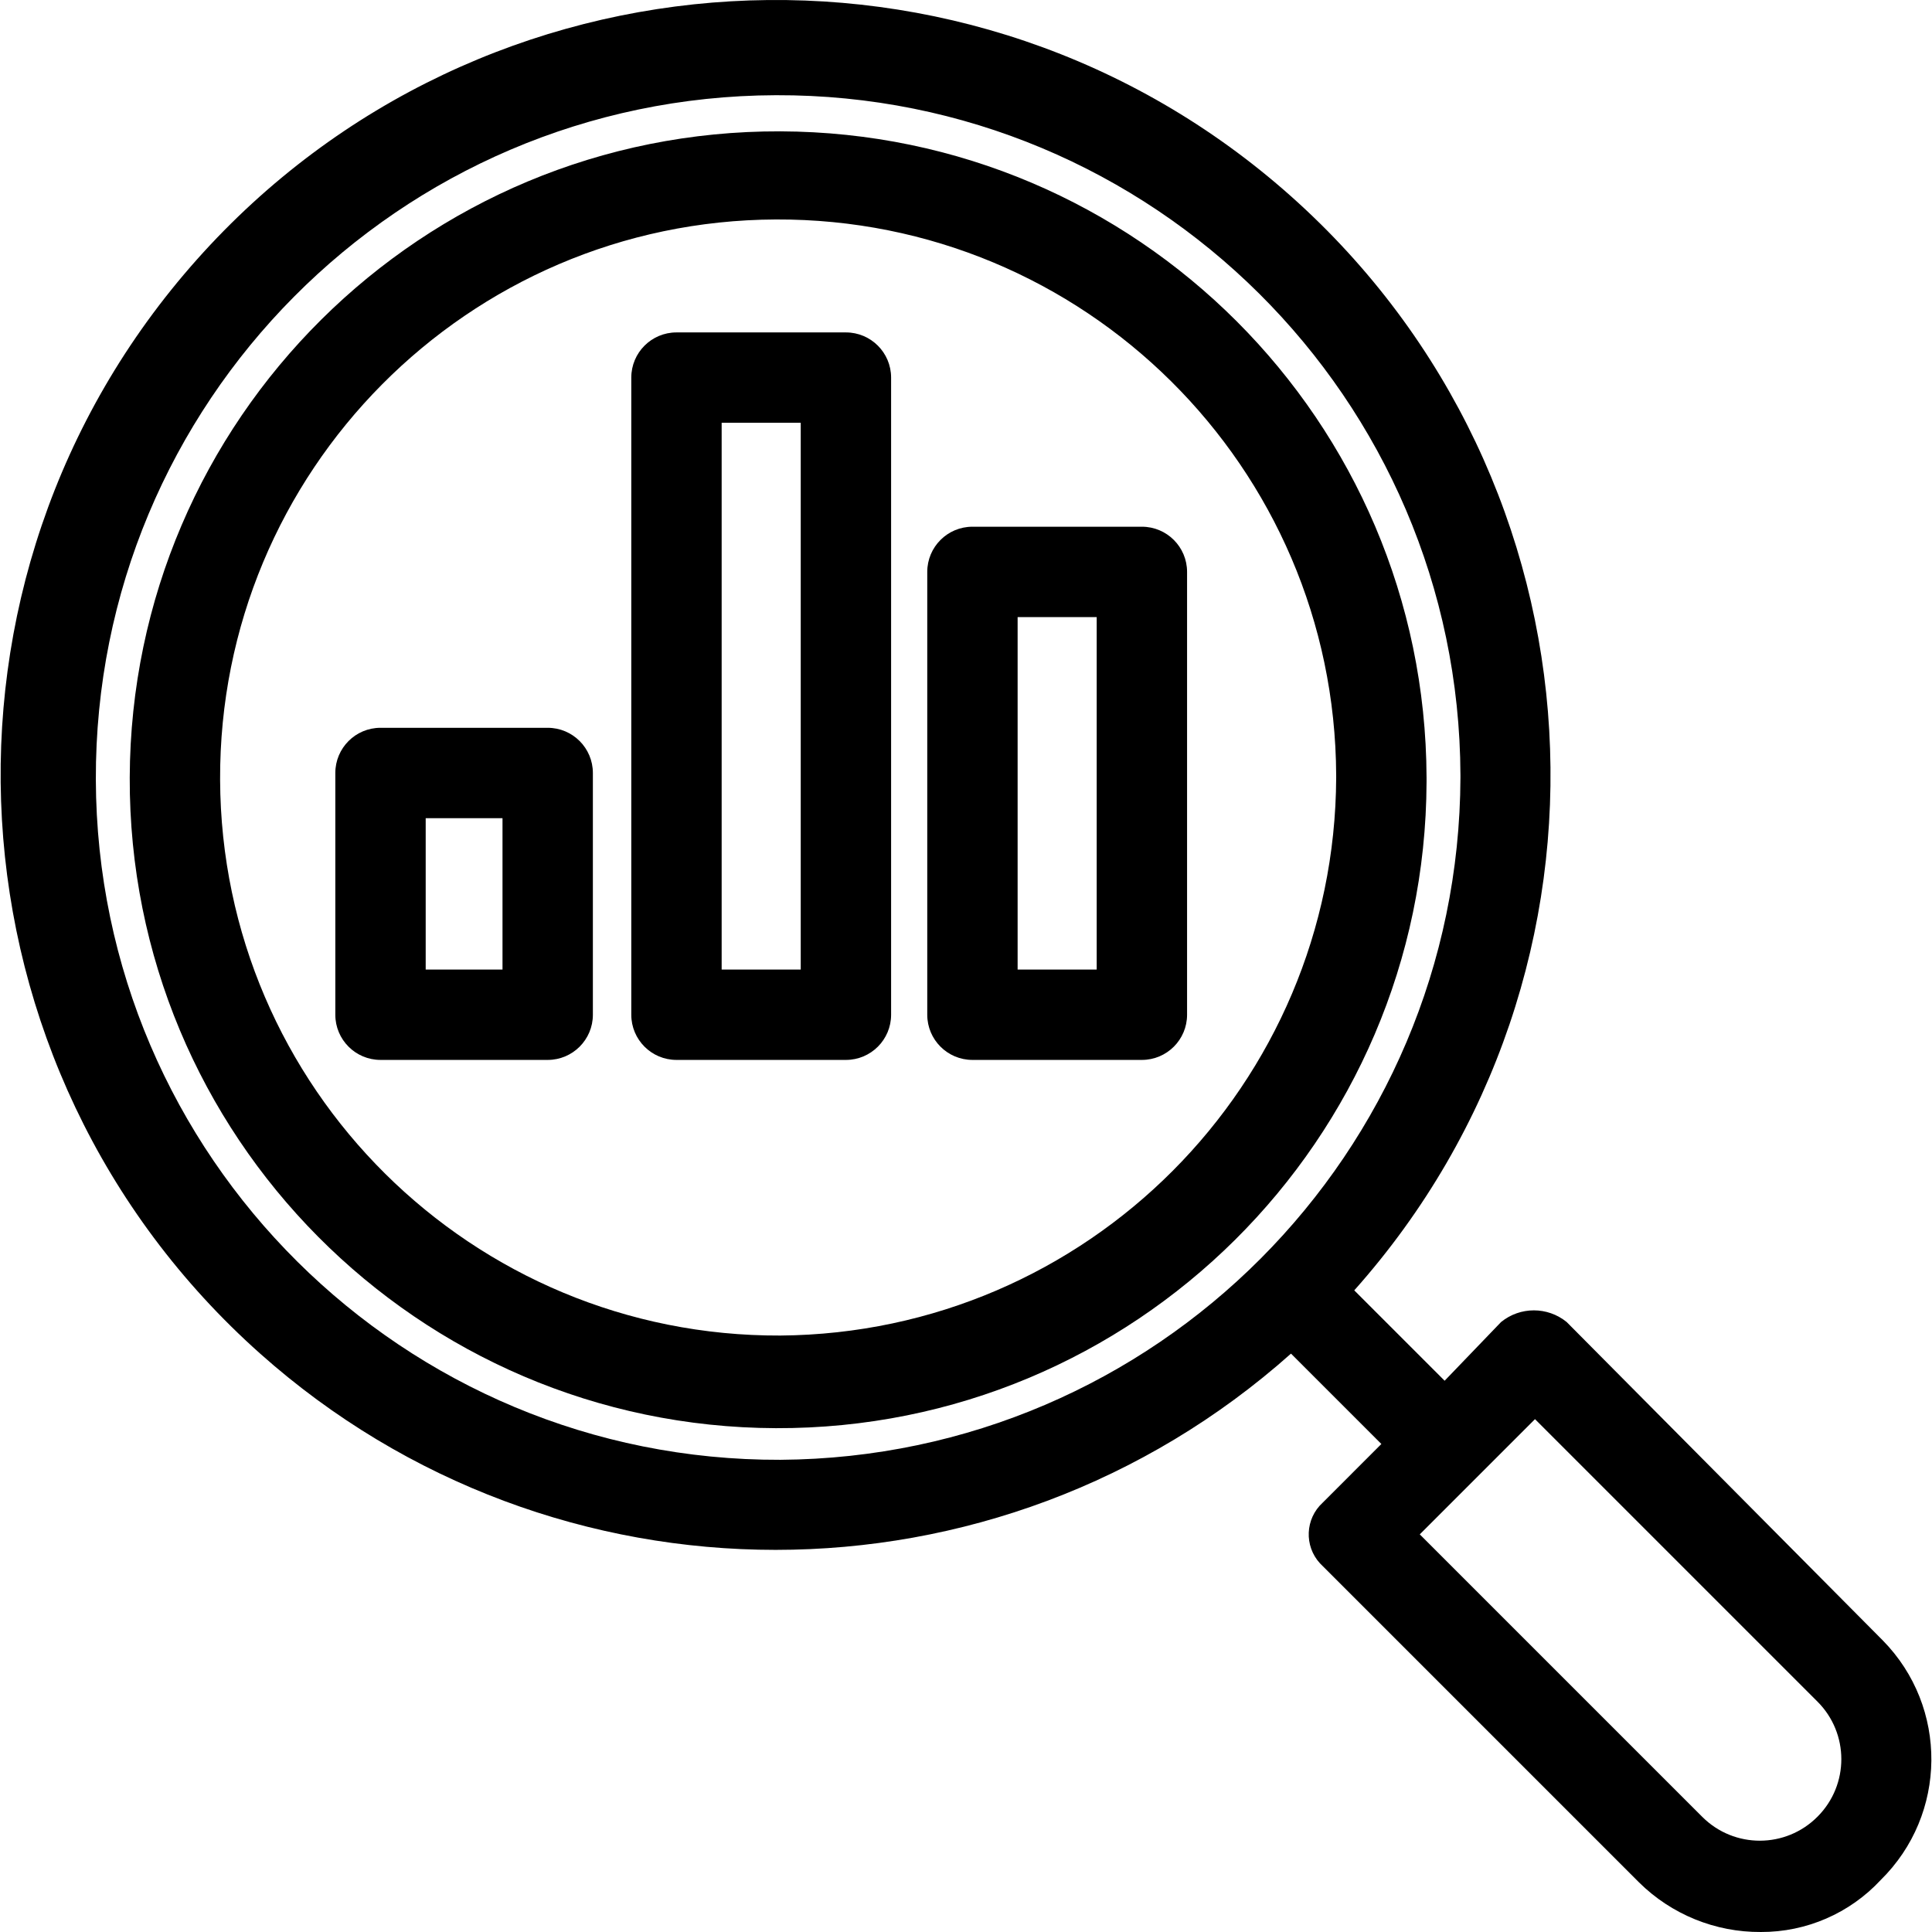
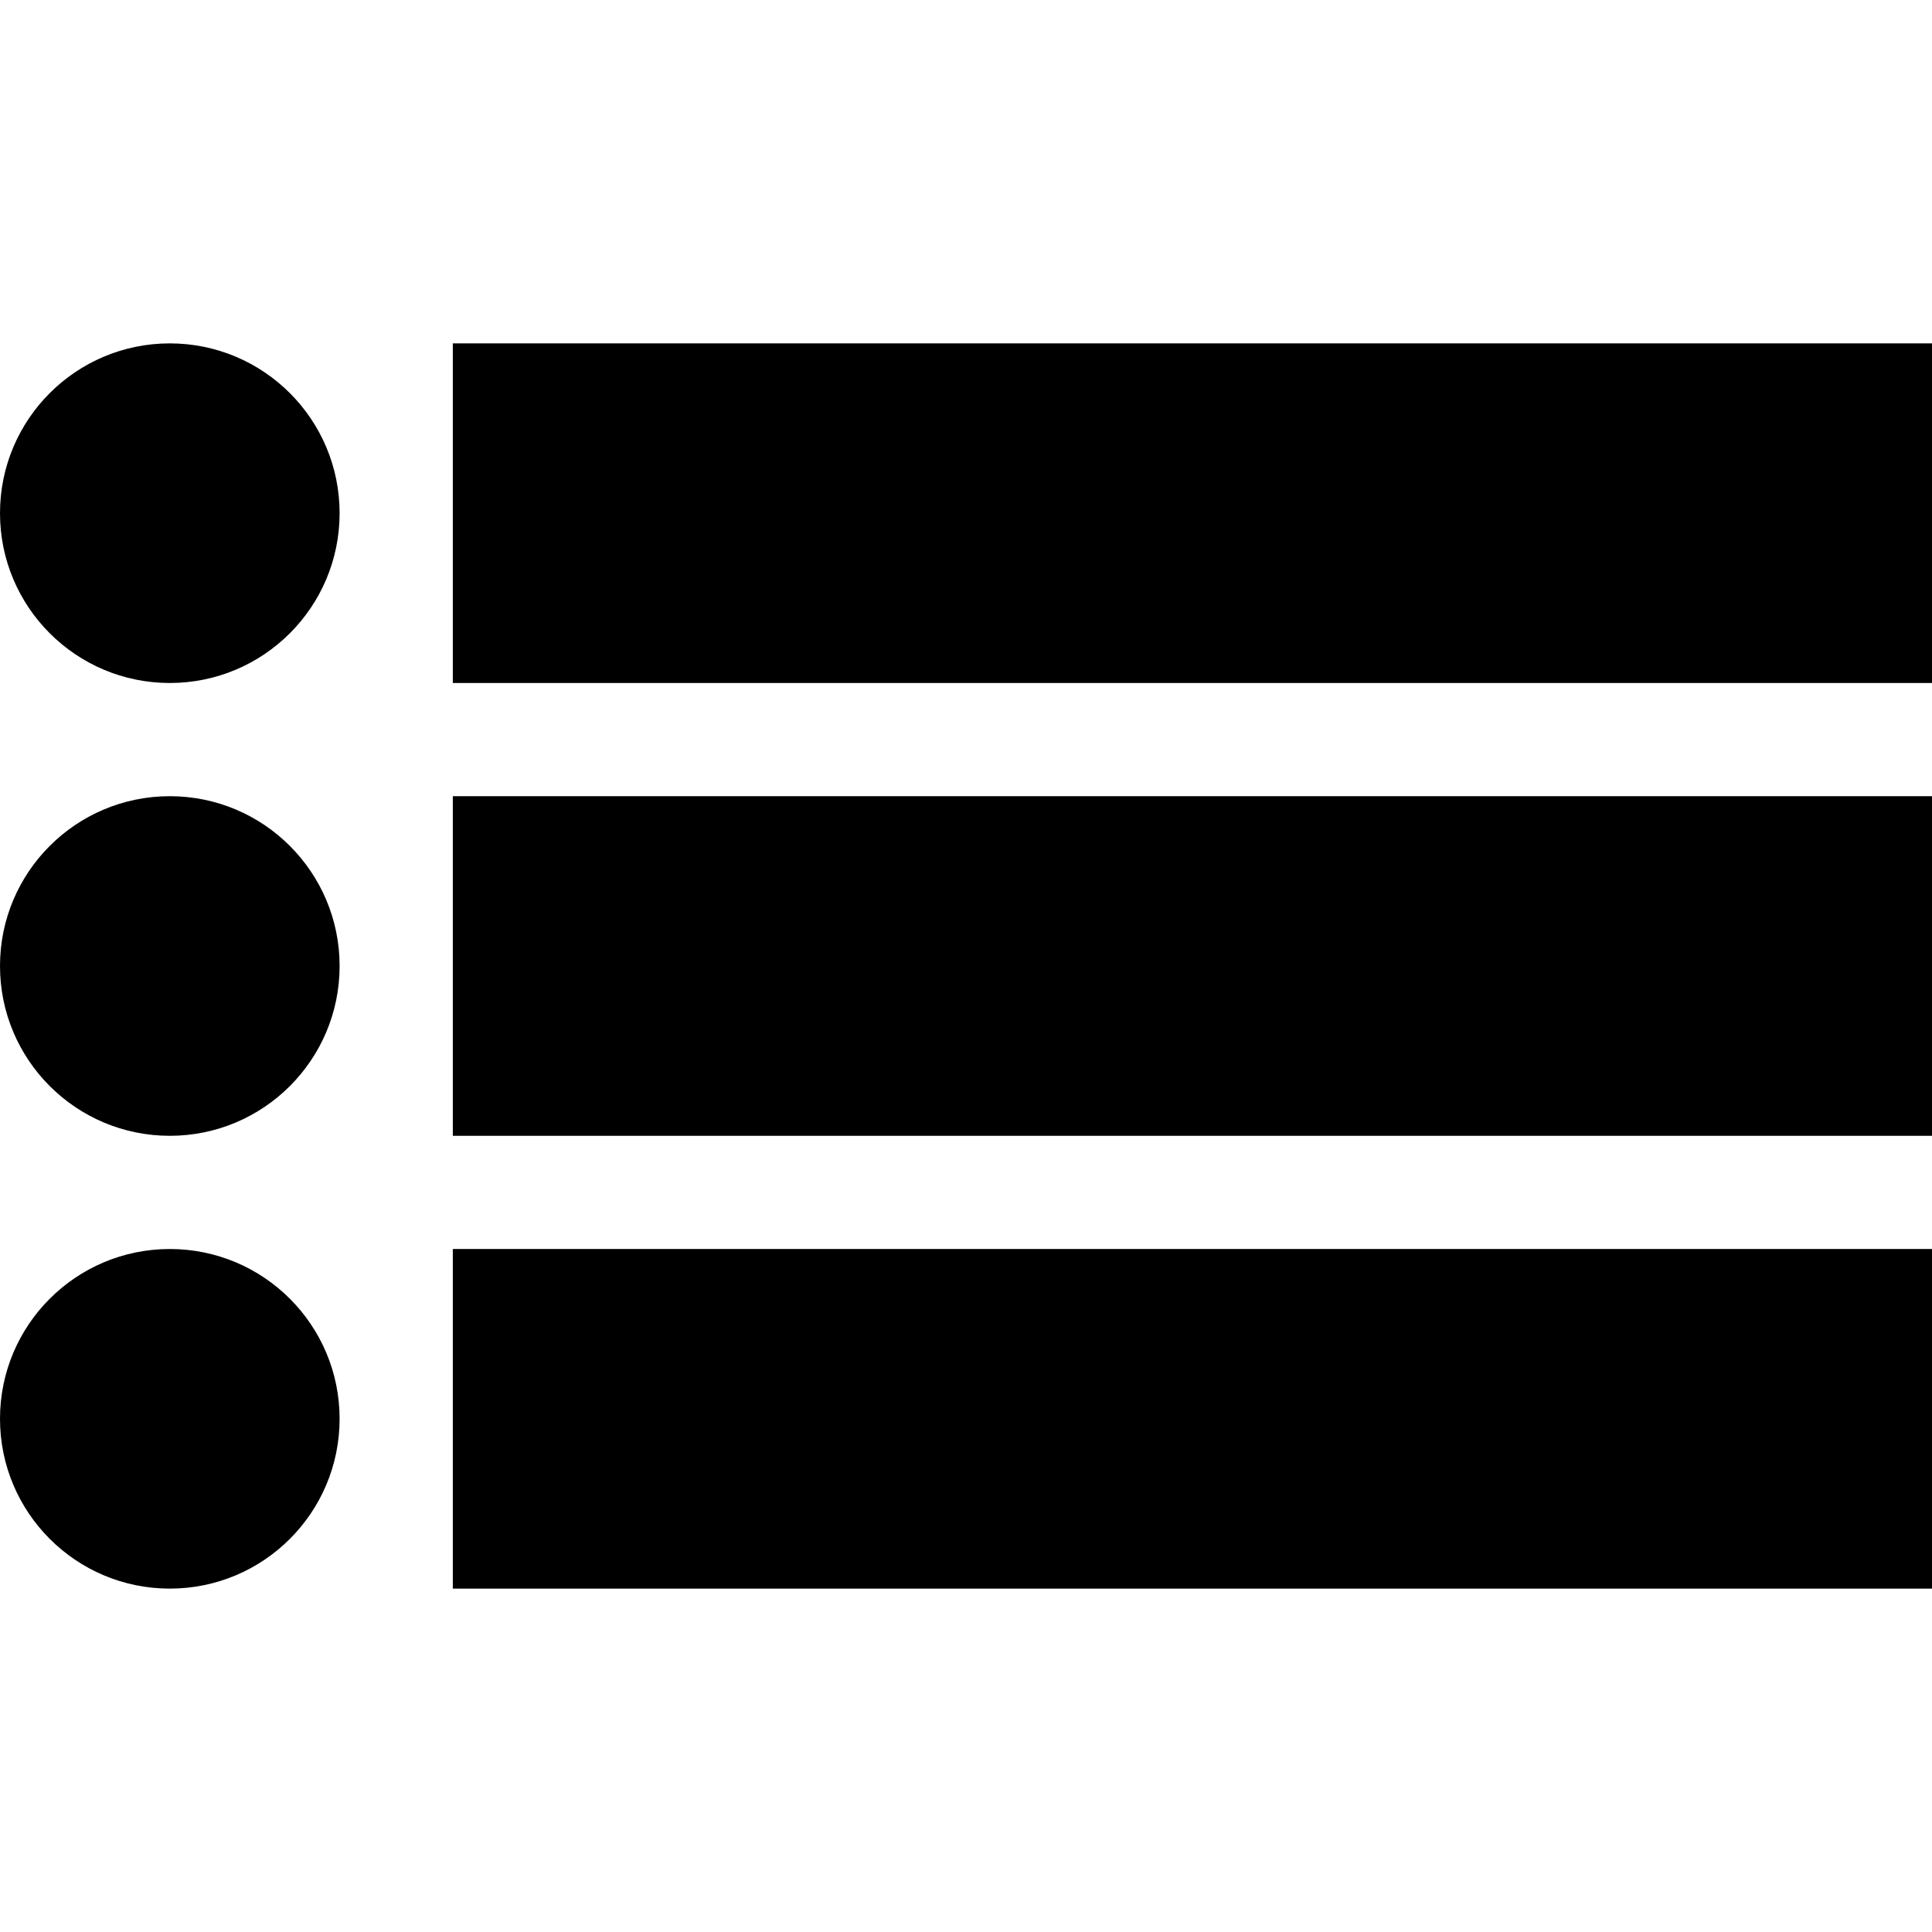
- <svg xmlns="http://www.w3.org/2000/svg" version="1.1" id="Capa_1" x="0px" y="0px" viewBox="0 0 446.766 446.766" style="enable-background:new 0 0 446.766 446.766;" xml:space="preserve">
+ <svg xmlns="http://www.w3.org/2000/svg" id="Capa_1" enable-background="new 0 0 512 512" height="512" viewBox="0 0 512 512" width="512">
  <g>
-     <g>
-       <g>
-         <path d="M195.615,76.871h-39.184c-5.771,0-10.449,4.678-10.449,10.449v147.331c0,5.771,4.678,10.449,10.449,10.449h39.184     c5.771,0,10.449-4.678,10.449-10.449V87.32C206.064,81.55,201.385,76.871,195.615,76.871z M185.166,224.202H166.88V97.769h18.286     V224.202z" />
-         <path d="M224.872,121.802c-5.771,0-10.449,4.678-10.449,10.449v102.4c0,5.771,4.678,10.449,10.449,10.449h39.184     c5.771,0,10.449-4.678,10.449-10.449v-102.4c0-5.771-4.678-10.449-10.449-10.449H224.872z M253.606,224.202h-18.286V142.7h18.286     V224.202z" />
-         <path d="M126.651,168.3H87.99c-5.771,0-10.449,4.678-10.449,10.449v55.902c0,5.771,4.678,10.449,10.449,10.449h38.661     c5.771,0,10.449-4.678,10.449-10.449v-55.902C137.1,172.978,132.422,168.3,126.651,168.3z M116.202,224.202H98.439v-35.004     h17.763V224.202z" />
-         <path d="M180.464,30.373C97.653,30.085,30.288,96.983,30,179.794c-0.288,82.811,66.61,150.175,149.42,150.464     c82.811,0.288,150.175-66.61,150.464-149.42c0.001-0.348,0.001-0.695,0-1.043C329.597,97.39,262.867,30.66,180.464,30.373z      M308.986,179.794c-0.284,70.948-57.576,128.473-128.522,129.045c-71.269,0.289-129.278-57.252-129.566-128.521     S108.15,51.04,179.419,50.751c71.269-0.289,129.278,57.252,129.566,128.521C308.986,179.446,308.986,179.62,308.986,179.794z" />
-         <path d="M435.386,379.337c-0.162-0.165-0.325-0.328-0.49-0.49l-72.62-73.143c-4.414-3.585-10.737-3.585-15.151,0l-13.061,13.584     l-20.898-20.898c65.826-73.905,59.276-187.179-14.629-253.005S111.358-13.891,45.532,60.014s-59.276,187.179,14.629,253.004     c67.938,60.511,170.438,60.511,238.376,0l20.898,20.898L305.851,347.5c-4.04,3.706-4.31,9.986-0.603,14.025     c0.192,0.21,0.394,0.411,0.603,0.603l73.143,73.143c7.502,7.43,17.654,11.566,28.212,11.494     c10.503,0.036,20.542-4.321,27.69-12.016C450.333,419.583,450.553,394.774,435.386,379.337z M180.464,337.573     c-87.139,0.289-158.013-70.117-158.301-157.256C21.874,93.178,92.28,22.304,179.419,22.016     c87.139-0.289,158.013,70.117,158.301,157.256c0.001,0.174,0.001,0.348,0.001,0.522     C337.436,266.611,267.28,337.001,180.464,337.573z M420.314,420.074c-0.015,0.015-0.031,0.031-0.046,0.046     c-7.332,7.358-19.241,7.378-26.599,0.046c-0.015-0.015-0.031-0.031-0.046-0.046l-65.306-65.306l26.645-26.645l65.306,65.306     C427.625,400.808,427.646,412.716,420.314,420.074z" />
-       </g>
-     </g>
+     <path d="m120 91h392v90h-392z" />
+     <circle cx="45" cy="136" r="45" />
+     <path d="m120 211h392v90h-392z" />
+     <circle cx="45" cy="256" r="45" />
+     <path d="m120 331h392v90h-392z" />
+     <circle cx="45" cy="376" r="45" />
  </g>
-   <g>
- </g>
-   <g>
- </g>
-   <g>
- </g>
-   <g>
- </g>
-   <g>
- </g>
-   <g>
- </g>
-   <g>
- </g>
-   <g>
- </g>
-   <g>
- </g>
-   <g>
- </g>
-   <g>
- </g>
-   <g>
- </g>
-   <g>
- </g>
-   <g>
- </g>
-   <g>
- </g>
</svg>
